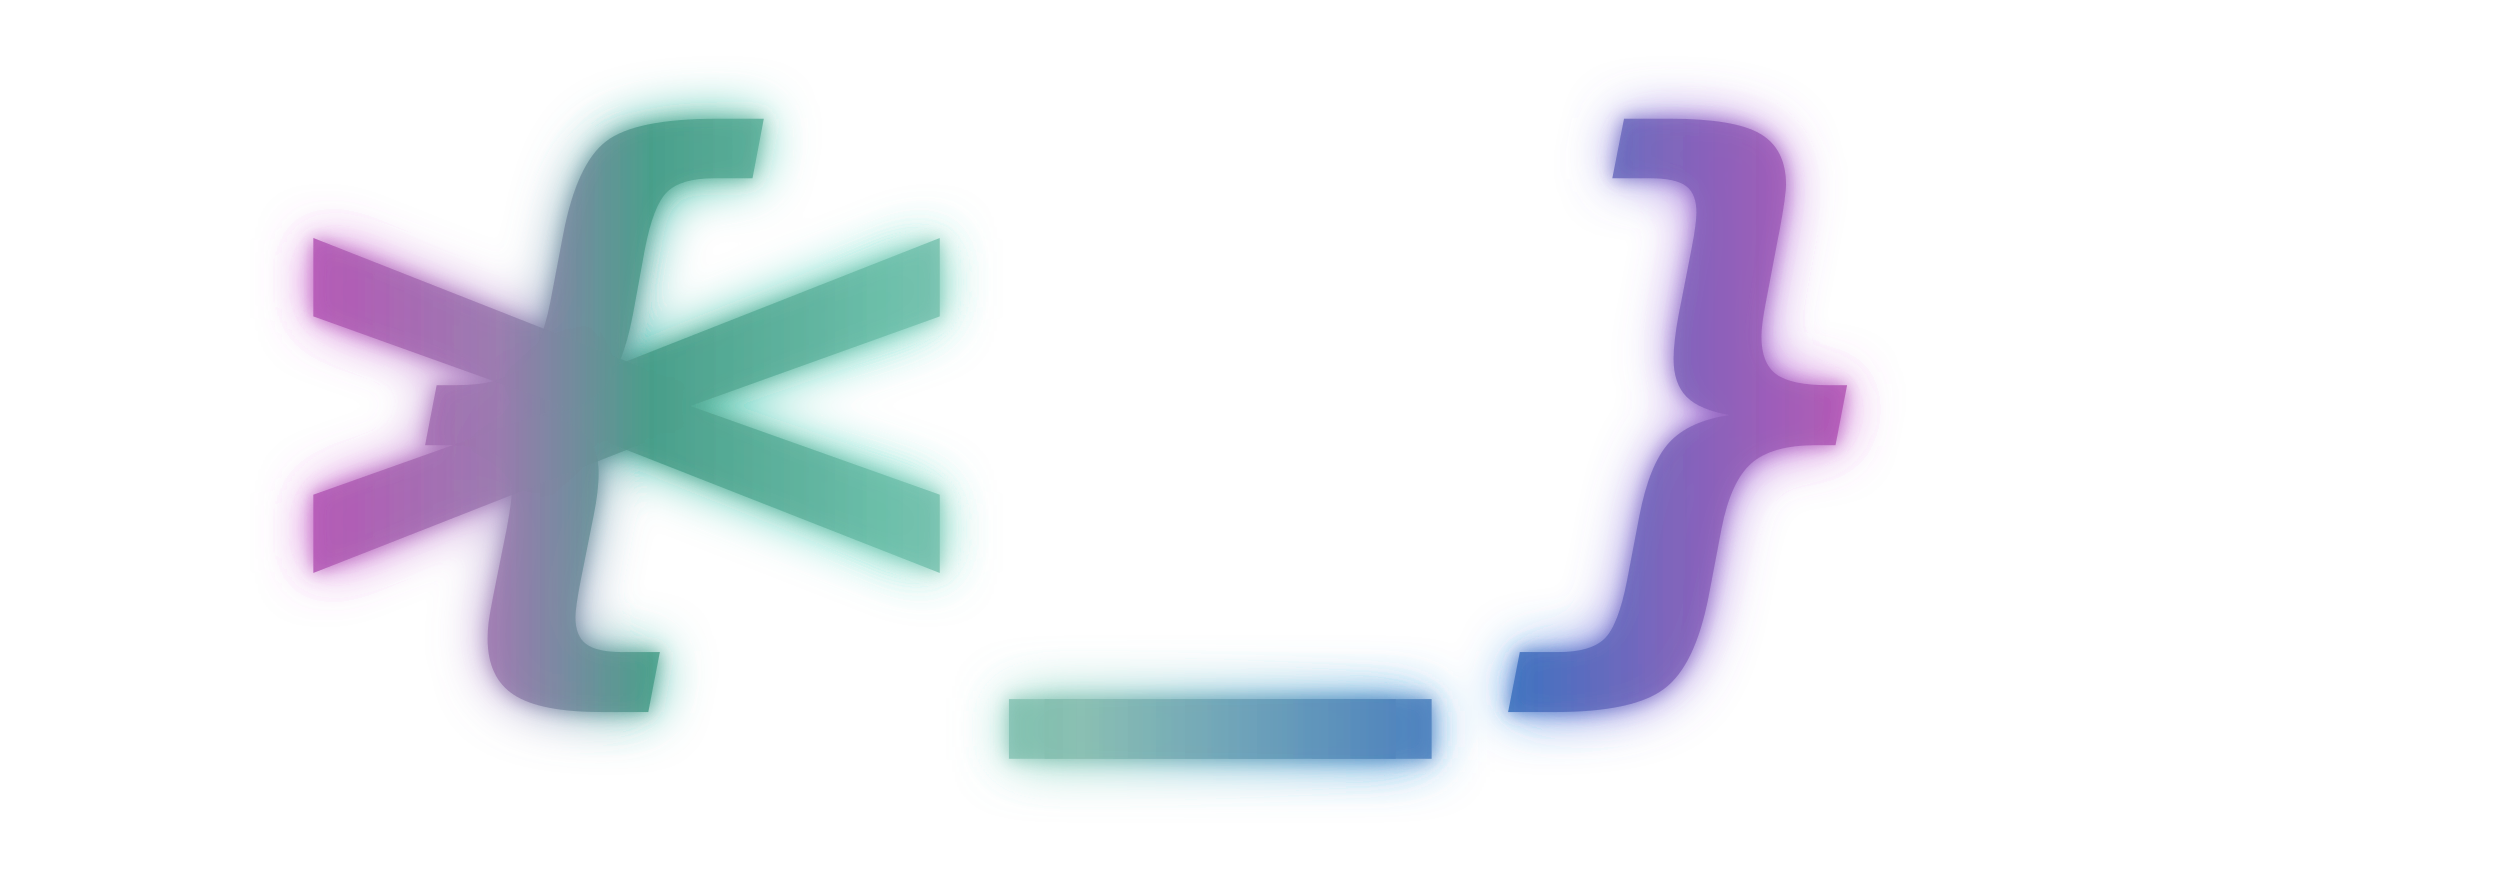
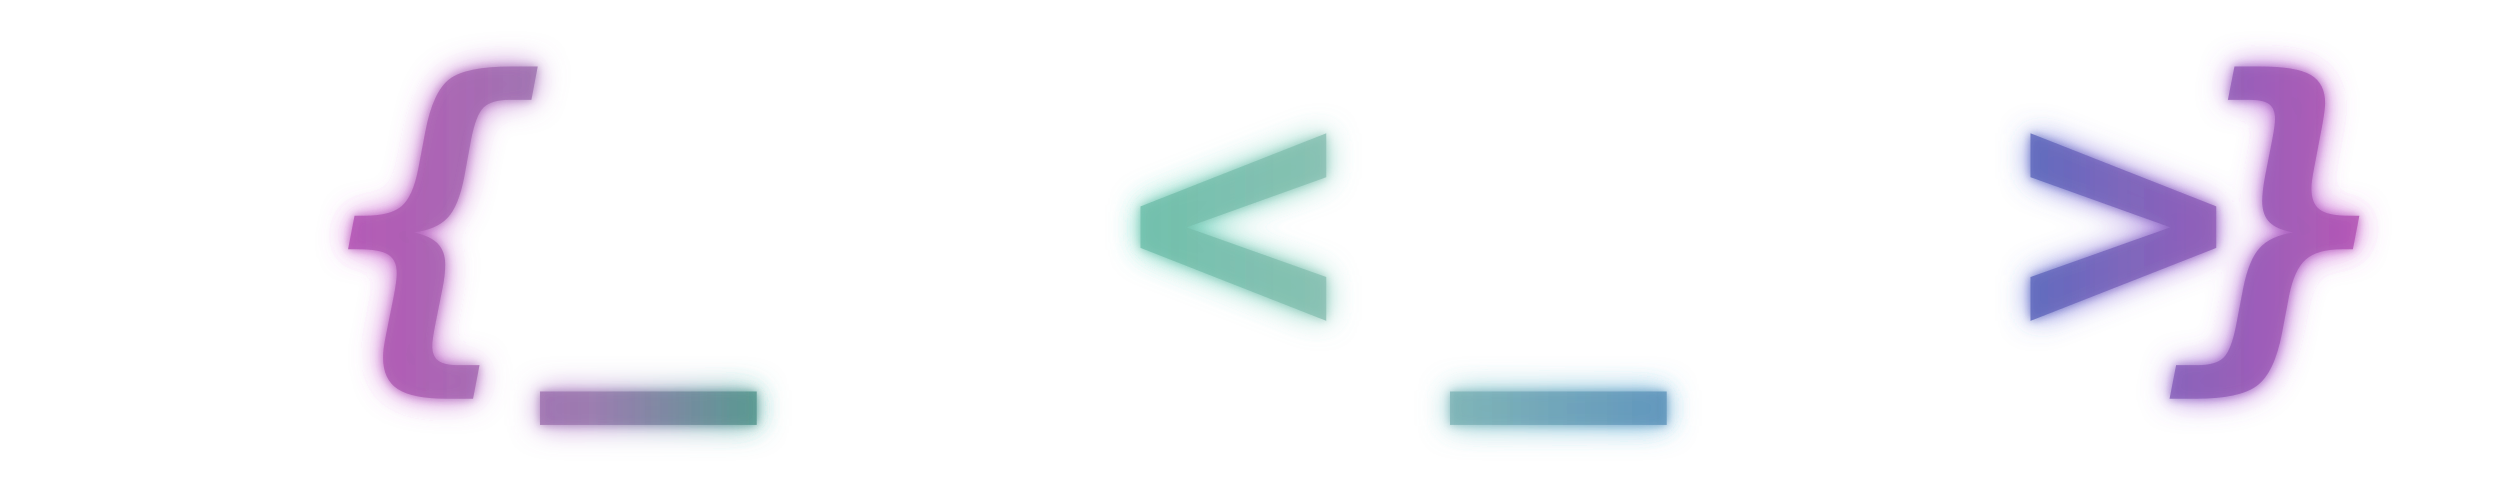
- <svg xmlns="http://www.w3.org/2000/svg" viewBox="0 0 280 100" width="280" height="100">
+ <svg xmlns="http://www.w3.org/2000/svg" viewBox="0 0 500 100" width="500" height="100">
  <defs>
    <linearGradient id="fullGrad" x1="0%" y1="50%" x2="100%" y2="50%">
      <stop offset="0%" style="stop-color:#b358b5;stop-opacity:0.85" />
      <stop offset="12%" style="stop-color:#9a7aaf;stop-opacity:0.8" />
      <stop offset="22%" style="stop-color:#4a9e8a;stop-opacity:0.85" />
      <stop offset="38%" style="stop-color:#6dbfaa;stop-opacity:0.8" />
      <stop offset="50%" style="stop-color:#8abfb2;stop-opacity:0.75" />
      <stop offset="62%" style="stop-color:#6a9fba;stop-opacity:0.8" />
      <stop offset="78%" style="stop-color:#3d71bf;stop-opacity:0.85" />
      <stop offset="88%" style="stop-color:#7a64ba;stop-opacity:0.8" />
      <stop offset="100%" style="stop-color:#b358b5;stop-opacity:0.85" />
    </linearGradient>
    <filter id="softGlow" x="-20%" y="-20%" width="140%" height="140%">
      <feGaussianBlur in="SourceGraphic" stdDeviation="3" result="blur1" />
      <feColorMatrix in="blur1" type="saturate" values="1.5" result="saturated" />
      <feGaussianBlur in="SourceGraphic" stdDeviation="1" result="blur2" />
      <feMerge>
        <feMergeNode in="saturated" />
        <feMergeNode in="blur2" />
        <feMergeNode in="SourceGraphic" />
      </feMerge>
    </filter>
  </defs>
  <text y="68" font-family="'JetBrains Mono', 'Fira Code', monospace" font-size="72" font-style="italic" font-weight="600" filter="url(#softGlow)" fill="url(#fullGrad)">
-     <tspan x="43">{</tspan>
-     <tspan x="117">_</tspan>
-     <tspan x="65">&lt;</tspan>
-     <tspan x="113">_</tspan>
-     <tspan x="32">&gt;</tspan>
-     <tspan x="170">}</tspan>
+     <tspan x="65">{</tspan>
+     <tspan x="108">_</tspan>
+     <tspan x="225">&lt;</tspan>
+     <tspan x="290">_</tspan>
+     <tspan x="403">&gt;</tspan>
+     <tspan x="435">}</tspan>
  </text>
</svg>
